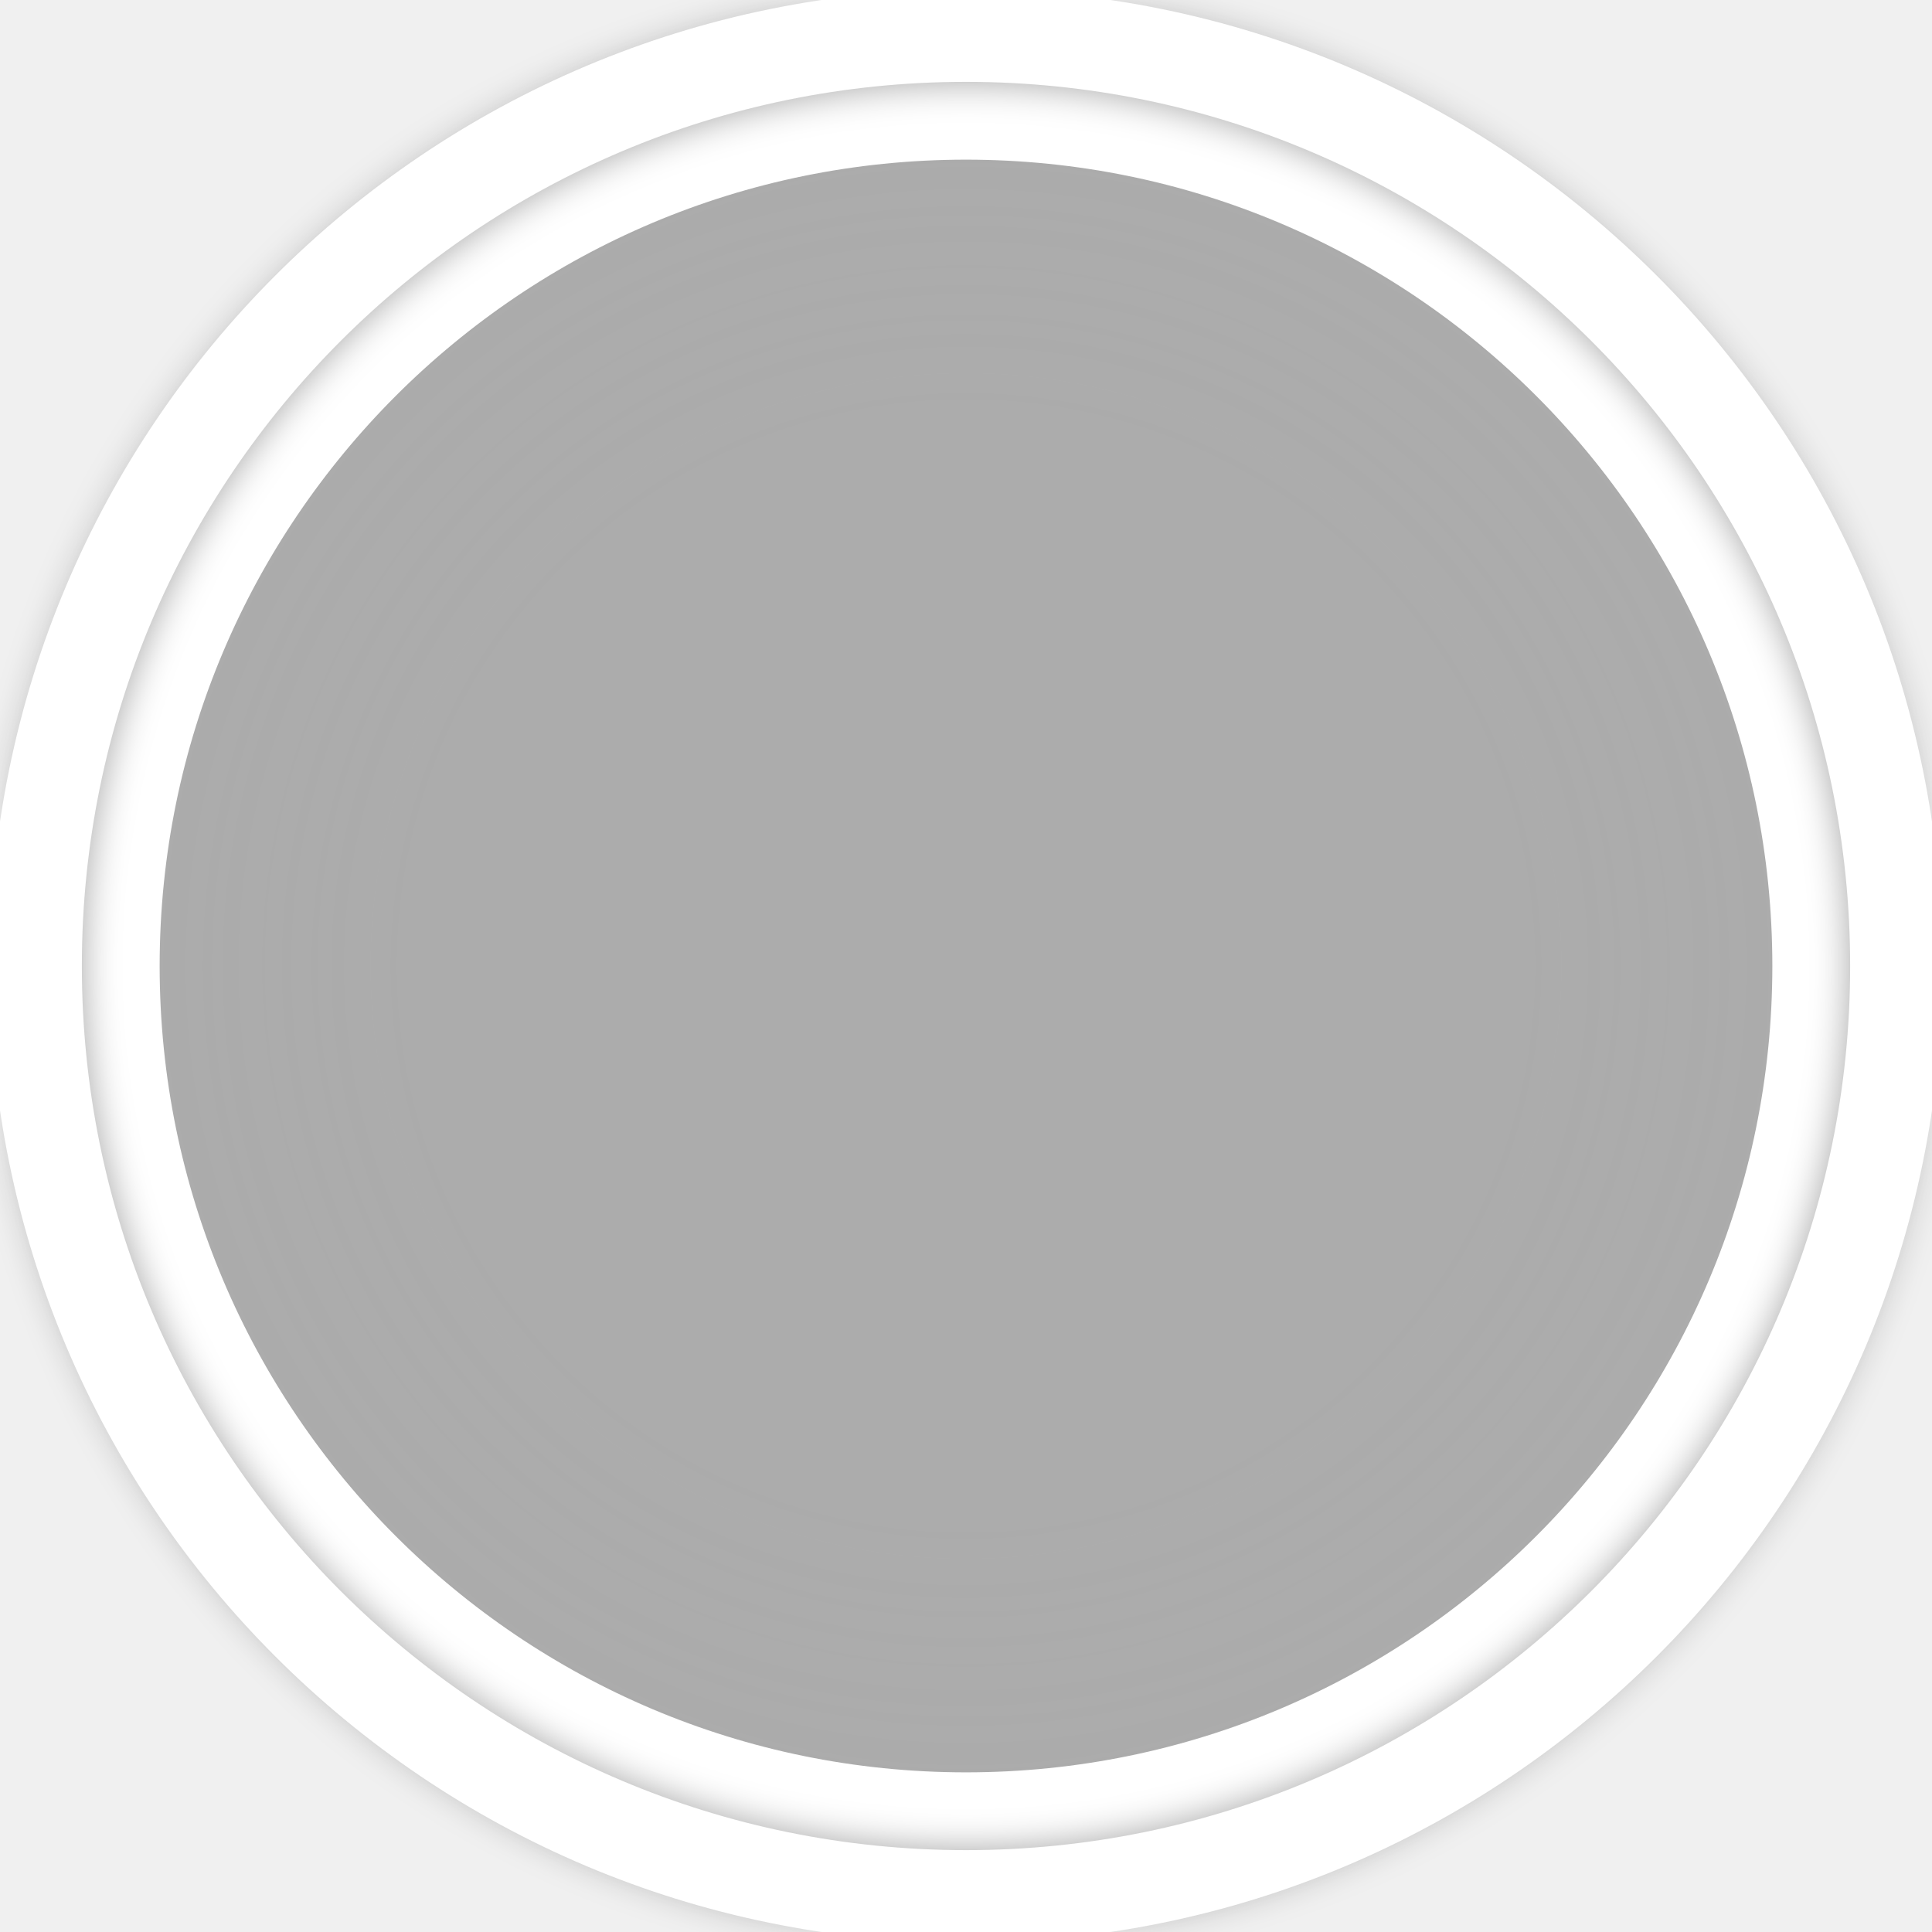
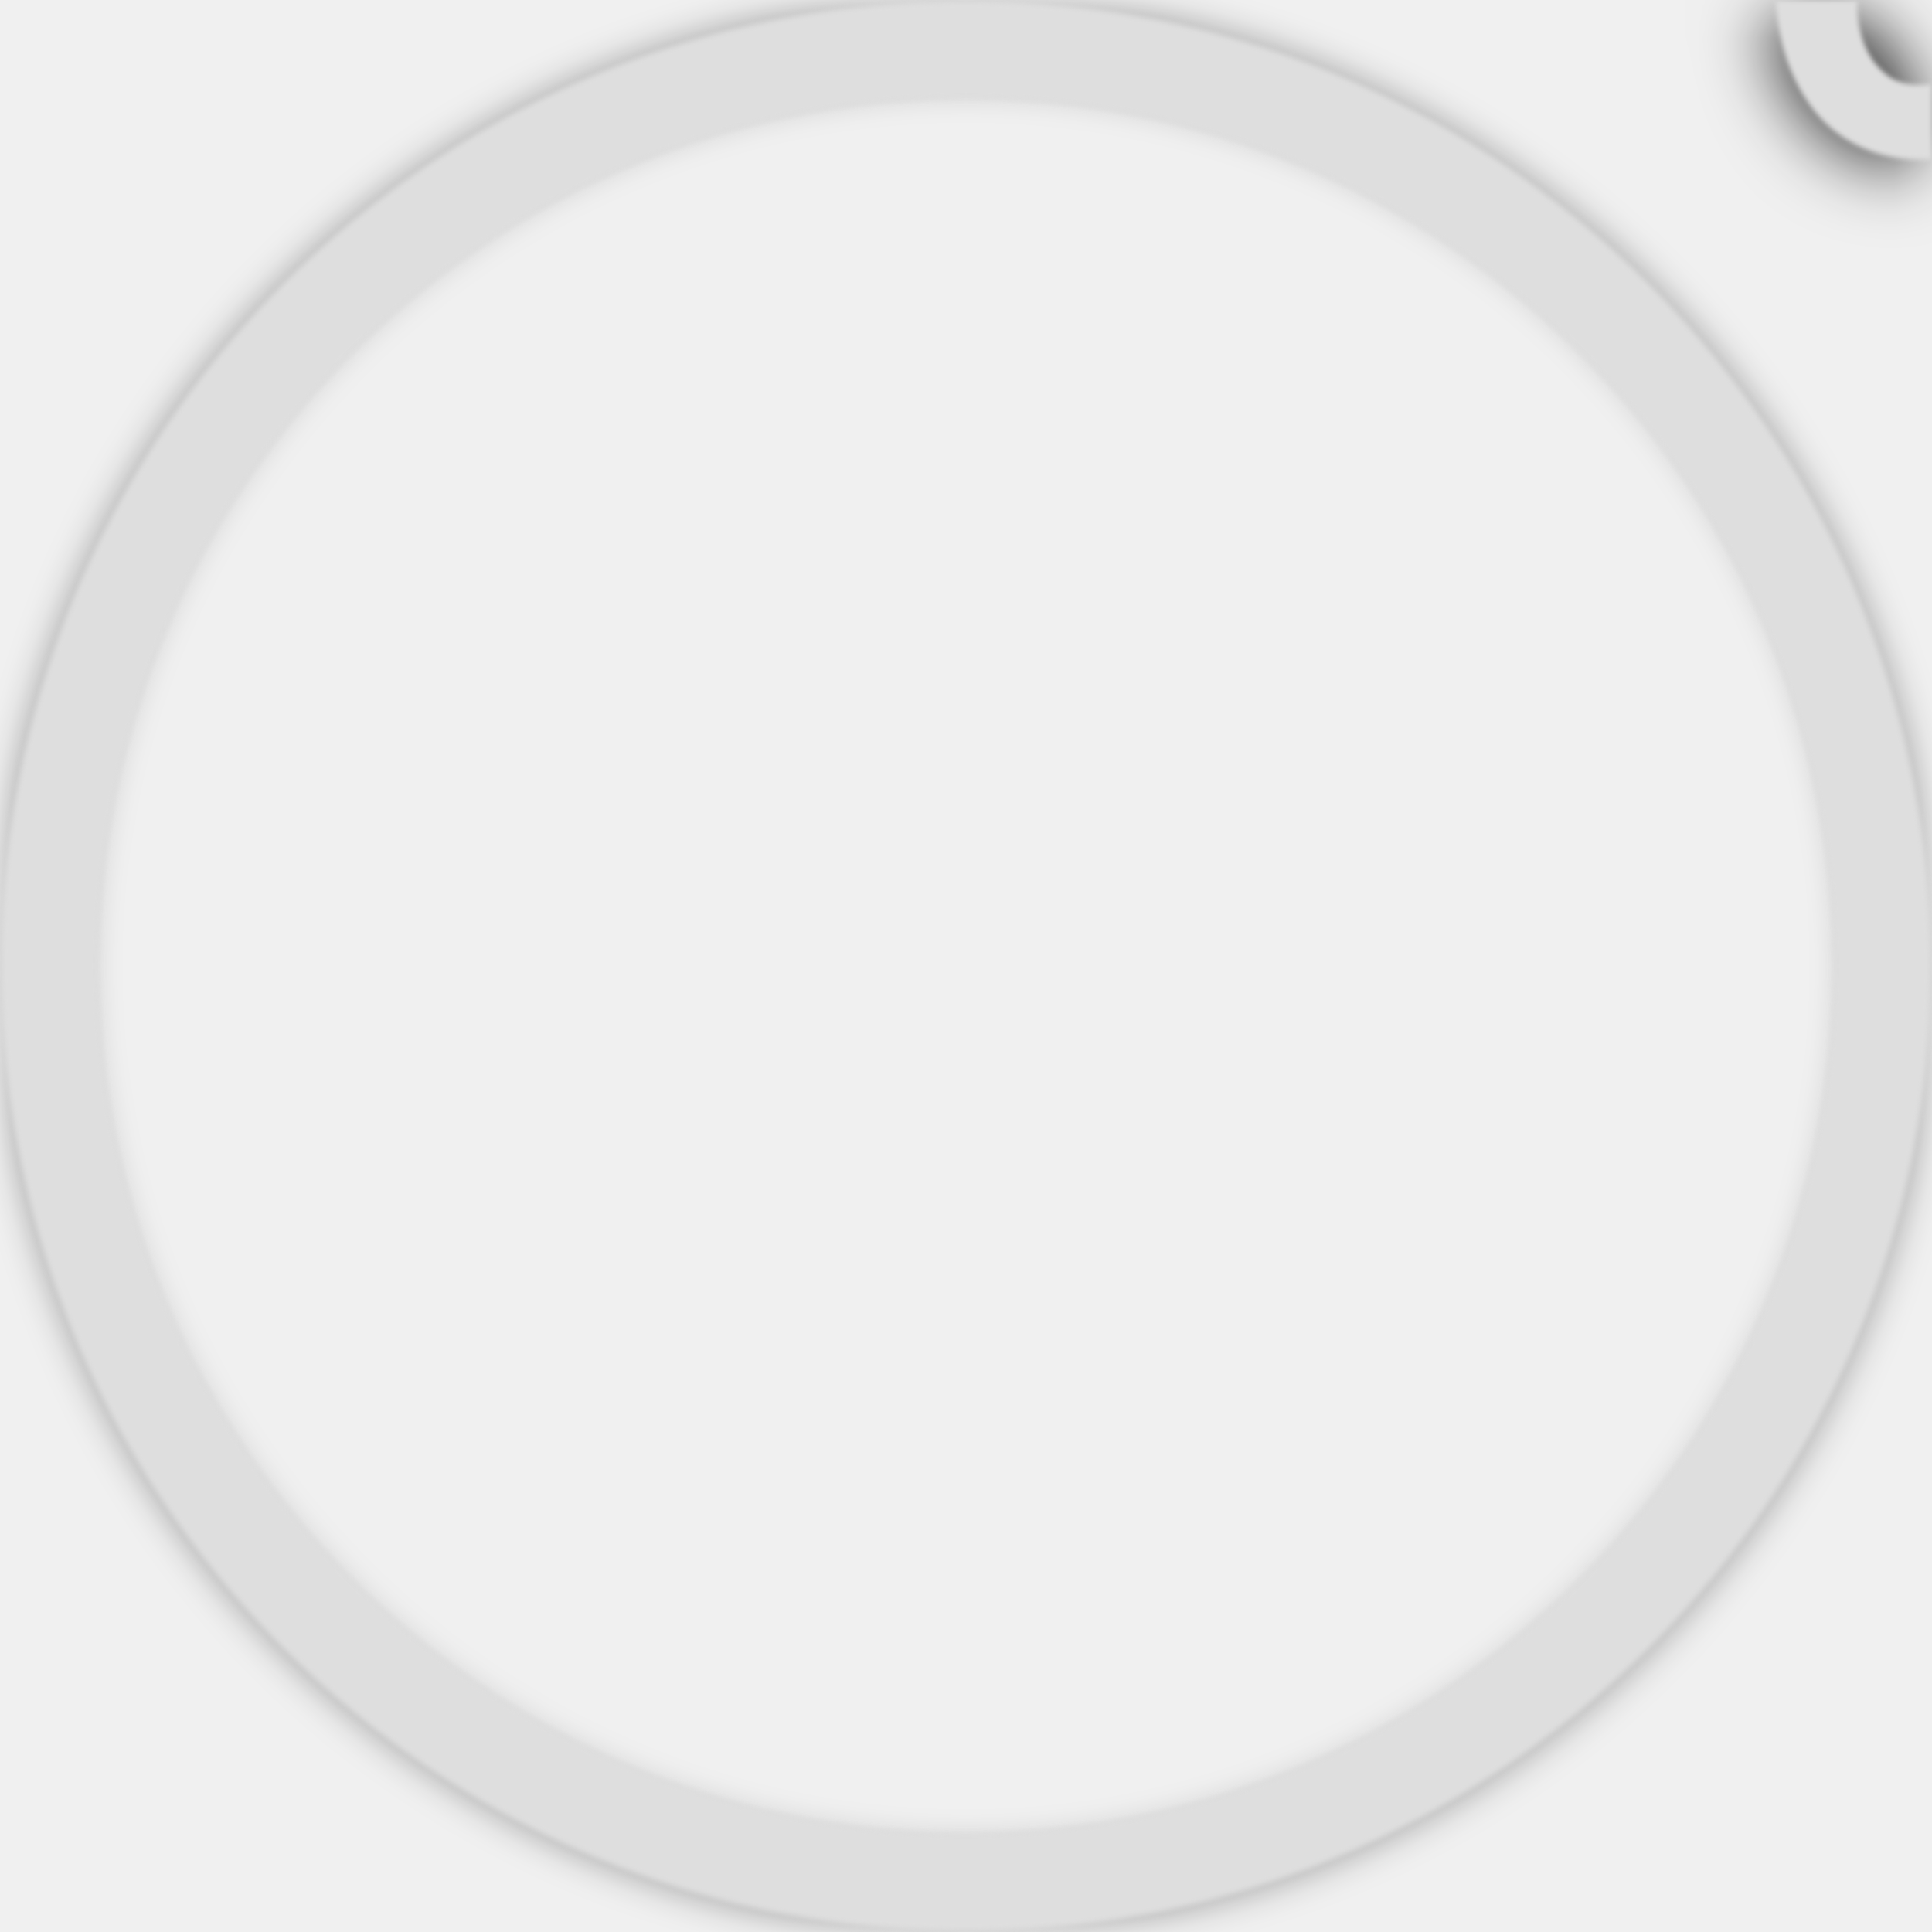
<svg xmlns="http://www.w3.org/2000/svg" xmlns:xlink="http://www.w3.org/1999/xlink" width="236" height="236" viewBox="0 0 62.442 62.442" version="1.1" id="svg8">
  <defs id="defs2">
+     <linearGradient id="linearGradient5">
+       <stop style="stop-color:#ffffff;stop-opacity:0;" offset="0.42" id="stop6" />
+       <stop style="stop-color:#ffffff;stop-opacity:0.151;" offset="0.839" id="stop7" />
+     </linearGradient>
    <linearGradient id="linearGradient1068">
      <stop style="stop-color:#000000;stop-opacity:1;" offset="0" id="stop1064" />
      <stop style="stop-color:#ffffff;stop-opacity:1" offset="0.829" id="stop1070" />
      <stop style="stop-color:#b9b9b9;stop-opacity:0.005" offset="0.924" id="stop1072" />
      <stop style="stop-color:#000000;stop-opacity:0;" offset="1" id="stop1066" />
    </linearGradient>
    <linearGradient id="linearGradient1036">
      <stop style="stop-color:#bfbfbf;stop-opacity:0.378" offset="0.553" id="stop1032" />
      <stop style="stop-color:#bfbfbf;stop-opacity:0.274" offset="0.818" id="stop1034" />
      <stop style="stop-color:#ffffff;stop-opacity:1;" offset="0.97" id="stop2" />
      <stop style="stop-color:#ffffff;stop-opacity:0;" offset="1" id="stop3" />
    </linearGradient>
    <radialGradient xlink:href="#linearGradient1036" id="radialGradient1038" cx="31.221" cy="31.221" fx="31.221" fy="31.221" r="31.221" gradientUnits="userSpaceOnUse" gradientTransform="matrix(-7.3630144e-6,-1.019255,1.023889,0,-0.7455993,63.0428)" />
    <radialGradient xlink:href="#linearGradient1068" id="radialGradient1062" cx="31.221" cy="31.221" fx="31.221" fy="31.221" r="27.993" gradientUnits="userSpaceOnUse" gradientTransform="matrix(0.9881125,9.1709027e-6,-8.2052721e-8,0.9881124,0.3711467,0.3708536)" />
    <filter style="color-interpolation-filters:sRGB" id="filter1" x="-0.046" y="-0.046" width="1.093" height="1.093">
      <feGaussianBlur stdDeviation="0.583" id="feGaussianBlur1" />
    </filter>
-     <filter style="color-interpolation-filters:sRGB" id="filter2" x="-0.022" y="-0.022" width="1.045" height="1.045">
-       <feGaussianBlur stdDeviation="0.006" id="feGaussianBlur2" />
+     <filter style="color-interpolation-filters:sRGB" id="filter2" x="-0.031" y="-0.031" width="1.061" height="1.061">
+       <feGaussianBlur stdDeviation="0.089" id="feGaussianBlur2" />
+     </filter>
+     <radialGradient xlink:href="#linearGradient5" id="radialGradient7" cx="31.221" cy="31.221" fx="31.221" fy="31.221" r="30.877" gradientUnits="userSpaceOnUse" gradientTransform="matrix(1.091767,0,0,1.091767,-2.865048,-2.865048)" />
+     <filter style="color-interpolation-filters:sRGB" id="filter8" x="-0.455" y="-0.293" width="1.91" height="1.586">
+       <feGaussianBlur stdDeviation="1.289" id="feGaussianBlur8" />
+     </filter>
+     <filter style="color-interpolation-filters:sRGB" id="filter9" x="-0.883" y="-0.239" width="2.765" height="1.478">
+       <feGaussianBlur stdDeviation="0.952" id="feGaussianBlur9" />
+     </filter>
+     <filter style="color-interpolation-filters:sRGB" id="filter10" x="-0.459" y="-0.294" width="1.918" height="1.587">
+       <feGaussianBlur stdDeviation="1.253" id="feGaussianBlur10" />
+     </filter>
+     <filter style="color-interpolation-filters:sRGB" id="filter11" x="-0.471" y="-0.288" width="1.942" height="1.576">
+       <feGaussianBlur stdDeviation="1.264" id="feGaussianBlur11" />
+     </filter>
+     <filter style="color-interpolation-filters:sRGB" id="filter12" x="-0.463" y="-0.291" width="1.926" height="1.583">
+       <feGaussianBlur stdDeviation="1.262" id="feGaussianBlur12" />
+     </filter>
+     <filter style="color-interpolation-filters:sRGB" id="filter13" x="-0.46" y="-0.293" width="1.92" height="1.585">
+       <feGaussianBlur stdDeviation="1.26" id="feGaussianBlur13" />
+     </filter>
+     <filter style="color-interpolation-filters:sRGB" id="filter18" x="-0.476" y="-0.285" width="1.952" height="1.571">
+       <feGaussianBlur stdDeviation="1.28" id="feGaussianBlur18" />
+     </filter>
+     <filter style="color-interpolation-filters:sRGB" id="filter19" x="-0.478" y="-0.287" width="1.956" height="1.575">
+       <feGaussianBlur stdDeviation="1.237" id="feGaussianBlur19" />
+     </filter>
+     <filter style="color-interpolation-filters:sRGB" id="filter20" x="-0.475" y="-0.286" width="1.95" height="1.571">
+       <feGaussianBlur stdDeviation="1.28" id="feGaussianBlur20" />
+     </filter>
+     <filter style="color-interpolation-filters:sRGB" id="filter21" x="-0.471" y="-0.288" width="1.941" height="1.577">
+       <feGaussianBlur stdDeviation="1.265" id="feGaussianBlur21" />
+     </filter>
+     <filter style="color-interpolation-filters:sRGB" id="filter22" x="-0.103" y="-0.062" width="1.205" height="1.124">
+       <feGaussianBlur stdDeviation="0.076" id="feGaussianBlur22" />
+     </filter>
+     <filter style="color-interpolation-filters:sRGB" id="filter23" x="-0.1" y="-0.06" width="1.199" height="1.119">
+       <feGaussianBlur stdDeviation="0.076" id="feGaussianBlur23" />
+     </filter>
+     <filter style="color-interpolation-filters:sRGB" id="filter24" x="-0.097" y="-0.062" width="1.195" height="1.124">
+       <feGaussianBlur stdDeviation="0.076" id="feGaussianBlur24" />
+     </filter>
+     <filter style="color-interpolation-filters:sRGB" id="filter25" x="-0.098" y="-0.062" width="1.196" height="1.123">
+       <feGaussianBlur stdDeviation="0.076" id="feGaussianBlur25" />
+     </filter>
+     <filter style="color-interpolation-filters:sRGB" id="filter26" x="-0.235" y="-0.064" width="1.47" height="1.127">
+       <feGaussianBlur stdDeviation="0.076" id="feGaussianBlur26" />
+     </filter>
+     <filter style="color-interpolation-filters:sRGB" id="filter27" x="-0.099" y="-0.06" width="1.199" height="1.119">
+       <feGaussianBlur stdDeviation="0.076" id="feGaussianBlur27" />
+     </filter>
+     <filter style="color-interpolation-filters:sRGB" id="filter28" x="-0.099" y="-0.061" width="1.199" height="1.122">
+       <feGaussianBlur stdDeviation="0.076" id="feGaussianBlur28" />
+     </filter>
+     <filter style="color-interpolation-filters:sRGB" id="filter29" x="-0.095" y="-0.061" width="1.189" height="1.122">
+       <feGaussianBlur stdDeviation="0.076" id="feGaussianBlur29" />
+     </filter>
+     <filter style="color-interpolation-filters:sRGB" id="filter30" x="-0.1" y="-0.061" width="1.199" height="1.122">
+       <feGaussianBlur stdDeviation="0.076" id="feGaussianBlur30" />
+     </filter>
+     <filter style="color-interpolation-filters:sRGB" id="filter31" x="-0.098" y="-0.062" width="1.195" height="1.125">
+       <feGaussianBlur stdDeviation="0.076" id="feGaussianBlur31" />
    </filter>
  </defs>
-   <g id="layer2" style="display:inline">
-     <g id="layer7" style="display:none">
-       <rect style="fill:#ffffff;stroke:#ffffff;stroke-width:2.646;stroke-linecap:round;stroke-linejoin:round;stroke-dashoffset:160;paint-order:stroke fill markers" id="rect1086" width="120.798" height="90.997" x="-29.178" y="-14.278" />
+   <g id="layer2" style="display:none">
+     <g id="layer7" style="display:inline;stroke-width:1.679" transform="matrix(0.5169078,0,0,0.6861972,15.08254,9.797189)">
+       <rect style="fill:#ffffff;fill-opacity:0;stroke:#ffffff;stroke-width:4.443;stroke-linecap:round;stroke-linejoin:round;stroke-dashoffset:160;stroke-opacity:0;paint-order:stroke fill markers" id="rect1086" width="120.798" height="90.997" x="-29.178" y="-14.278" />
    </g>
-     <g id="layer6" style="display:inline;opacity:1;fill:#000000;fill-opacity:0.3">
-       <circle style="fill:#000000;fill-opacity:0.3;stroke:none;stroke-width:2.646;stroke-linecap:round;stroke-linejoin:round;stroke-dashoffset:160;paint-order:stroke fill markers" id="path3796" cx="31.221" cy="31.221" r="26.357" />
+     <g id="layer6" style="display:inline;opacity:1;fill:#000000;fill-opacity:0.3;stroke-width:0.882" transform="matrix(1.134308,0,0,1.134308,-4.193206,-4.193206)">
+       <circle style="fill:#000000;fill-opacity:0.3;stroke:none;stroke-width:2.333;stroke-linecap:round;stroke-linejoin:round;stroke-dashoffset:160;paint-order:stroke fill markers" id="path3796" cx="31.221" cy="31.221" r="26.357" />
    </g>
-     <g id="layer3" style="display:inline;opacity:0.505">
+     <g id="layer3" style="display:none;opacity:0.505">
      <ellipse style="fill:url(#radialGradient1038);fill-opacity:1;stroke:none;stroke-width:1;stroke-miterlimit:4;stroke-dasharray:none;stroke-opacity:1" id="path843" cx="31.221" cy="31.221" rx="31.882" ry="31.882" />
    </g>
    <g id="layer5" style="display:inline">
-       <ellipse style="fill:none;fill-opacity:0.145;stroke:#ffffff;stroke-width:2.646;stroke-linecap:round;stroke-miterlimit:4;stroke-dasharray:none" id="path2065" cx="31.221" cy="31.221" rx="27.384" ry="27.384" />
+       <ellipse style="fill:url(#radialGradient7);fill-opacity:1;stroke:none;stroke-width:6.985;stroke-linecap:round;stroke-miterlimit:4;stroke-dasharray:none" id="path2065" cx="31.221" cy="31.221" rx="29.897" ry="29.897" />
    </g>
  </g>
  <g id="layer4" style="display:inline">
-     <circle style="opacity:0.359;fill:none;fill-opacity:0.799;stroke:#000000;stroke-width:2.552;stroke-miterlimit:4;stroke-dasharray:none;stroke-opacity:1;filter:url(#filter1)" id="path849" cx="31.221" cy="31.221" transform="matrix(1.036689,0,0,1.036678,-1.145474,-1.145124)" r="28.84" />
-     <circle style="mix-blend-mode:normal;fill:none;fill-opacity:0.799;stroke:#ffffff;stroke-width:2.552;stroke-miterlimit:4;stroke-dasharray:none;stroke-opacity:1;filter:url(#filter2)" id="circle1" cx="31.221" cy="31.221" transform="matrix(1.036689,0,0,1.036678,-1.145474,-1.145124)" r="28.84" />
+     <circle style="opacity:0.359;fill:none;fill-opacity:0.799;stroke:#000000;stroke-width:2.552;stroke-miterlimit:4;stroke-dasharray:none;stroke-opacity:1;filter:url(#filter1)" id="path849" cx="31.221" cy="31.221" transform="matrix(1.036689,0,0,1.036678,-1.145473,-1.145124)" r="28.84" />
+     <circle style="mix-blend-mode:normal;fill:none;fill-opacity:0.799;stroke:#dedede;stroke-width:3.091;stroke-miterlimit:4;stroke-dasharray:none;stroke-opacity:1;filter:url(#filter2)" id="circle1" cx="31.221" cy="31.221" transform="matrix(1.027036,0,0,1.027025,-0.8440878,-0.8437412)" r="28.84" />
  </g>
-   <g id="layer1" style="display:inline">
-     <circle style="display:inline;fill:none;fill-opacity:1;stroke:#ffffff;stroke-width:0.794;stroke-linecap:round;stroke-linejoin:round;stroke-dasharray:none;stroke-opacity:1;paint-order:stroke fill markers" id="path1" cx="31.221" cy="31.221" r="31.167" />
+   <g id="layer1" style="display:none">
+     <circle style="display:inline;fill:none;fill-opacity:1;stroke:#f80084;stroke-width:0.794;stroke-linecap:round;stroke-linejoin:round;stroke-dasharray:none;stroke-opacity:1;paint-order:stroke fill markers" id="path1" cx="31.221" cy="31.221" r="31.167" />
  </g>
-   <g id="layer10" style="display:none">
-     <g id="layer19" style="display:inline">
-       <text xml:space="preserve" style="font-size:25.4px;line-height:1.25;font-family:'Futura Bk BT';-inkscape-font-specification:'Futura Bk BT';text-align:center;text-anchor:middle;fill:#ffffff;stroke-width:0.265" x="32.809" y="-9.828" id="text994">
-         <tspan id="tspan992" x="32.809" y="-9.828" style="fill:#ffffff;stroke-width:0.265">9</tspan>
+   <g id="layer10" style="display:inline">
+     <g id="layer19" style="display:inline" transform="translate(118.868,-20.43043)">
+       <text xml:space="preserve" style="font-size:16.933px;line-height:1.25;font-family:'Futura Lt BT';-inkscape-font-specification:'Futura Lt BT, Normal';text-align:center;text-anchor:middle;fill:#000000;stroke-width:1.164;fill-opacity:1;font-weight:normal;font-style:normal;font-stretch:normal;font-variant:normal;font-variant-ligatures:normal;font-variant-caps:normal;font-variant-numeric:normal;font-variant-east-asian:normal;stroke:#000000;stroke-opacity:1;stroke-dasharray:none;stroke-linecap:round;stroke-linejoin:round;filter:url(#filter20)" x="32.809" y="-9.828" id="text994">
+         <tspan id="tspan992" x="32.809" y="-9.828" style="fill:#000000;stroke-width:1.164;fill-opacity:1;-inkscape-font-specification:'Futura Lt BT, Normal';font-family:'Futura Lt BT';font-weight:normal;font-style:normal;font-stretch:normal;font-variant:normal;font-size:16.933px;font-variant-ligatures:normal;font-variant-caps:normal;font-variant-numeric:normal;font-variant-east-asian:normal;stroke:#000000;stroke-opacity:1;stroke-dasharray:none;stroke-linecap:round;stroke-linejoin:round">9</tspan>
+       </text>
+       <text xml:space="preserve" style="font-size:16.933px;line-height:1.25;font-family:'Futura Lt BT';-inkscape-font-specification:'Futura Lt BT, Normal';text-align:center;text-anchor:middle;fill:#dedede;stroke-width:1.164;fill-opacity:1;font-weight:normal;font-style:normal;font-stretch:normal;font-variant:normal;font-variant-ligatures:normal;font-variant-caps:normal;font-variant-numeric:normal;font-variant-east-asian:normal;stroke:#dedede;stroke-opacity:1;stroke-dasharray:none;stroke-linecap:round;stroke-linejoin:round;filter:url(#filter27)" x="32.809" y="-9.828" id="text20">
+         <tspan id="tspan20" x="32.809" y="-9.828" style="fill:#dedede;stroke-width:1.164;fill-opacity:1;-inkscape-font-specification:'Futura Lt BT, Normal';font-family:'Futura Lt BT';font-weight:normal;font-style:normal;font-stretch:normal;font-variant:normal;font-size:16.933px;font-variant-ligatures:normal;font-variant-caps:normal;font-variant-numeric:normal;font-variant-east-asian:normal;stroke:#dedede;stroke-opacity:1;stroke-dasharray:none;stroke-linecap:round;stroke-linejoin:round">9</tspan>
      </text>
    </g>
-     <g id="layer20" style="display:inline">
-       <text xml:space="preserve" style="font-size:25.4px;line-height:1.25;font-family:'Futura Bk BT';-inkscape-font-specification:'Futura Bk BT';text-align:center;text-anchor:middle;fill:#ffffff;stroke-width:0.265" x="73.479" y="-8.428" id="text990">
-         <tspan id="tspan988" x="73.479" y="-8.428" style="fill:#ffffff;stroke-width:0.265">8</tspan>
+     <g id="layer20" style="display:inline" transform="translate(118.868,-20.43043)">
+       <text xml:space="preserve" style="font-size:16.933px;line-height:1.25;font-family:'Futura Lt BT';-inkscape-font-specification:'Futura Lt BT, Normal';text-align:center;text-anchor:middle;fill:#000000;stroke-width:1.164;fill-opacity:1;font-weight:normal;font-style:normal;font-stretch:normal;font-variant:normal;font-variant-ligatures:normal;font-variant-caps:normal;font-variant-numeric:normal;font-variant-east-asian:normal;stroke:#000000;stroke-opacity:1;stroke-dasharray:none;stroke-linecap:round;stroke-linejoin:round;filter:url(#filter21)" x="73.479" y="-8.428" id="text990">
+         <tspan id="tspan988" x="73.479" y="-8.428" style="fill:#000000;stroke-width:1.164;fill-opacity:1;-inkscape-font-specification:'Futura Lt BT, Normal';font-family:'Futura Lt BT';font-weight:normal;font-style:normal;font-stretch:normal;font-variant:normal;font-size:16.933px;font-variant-ligatures:normal;font-variant-caps:normal;font-variant-numeric:normal;font-variant-east-asian:normal;stroke:#000000;stroke-opacity:1;stroke-dasharray:none;stroke-linecap:round;stroke-linejoin:round">8</tspan>
+       </text>
+       <text xml:space="preserve" style="font-size:16.933px;line-height:1.25;font-family:'Futura Lt BT';-inkscape-font-specification:'Futura Lt BT, Normal';text-align:center;text-anchor:middle;fill:#dedede;stroke-width:1.164;fill-opacity:1;font-weight:normal;font-style:normal;font-stretch:normal;font-variant:normal;font-variant-ligatures:normal;font-variant-caps:normal;font-variant-numeric:normal;font-variant-east-asian:normal;stroke:#dedede;stroke-opacity:1;stroke-dasharray:none;stroke-linecap:round;stroke-linejoin:round;filter:url(#filter28)" x="73.479" y="-8.428" id="text21">
+         <tspan id="tspan21" x="73.479" y="-8.428" style="fill:#dedede;stroke-width:1.164;fill-opacity:1;-inkscape-font-specification:'Futura Lt BT, Normal';font-family:'Futura Lt BT';font-weight:normal;font-style:normal;font-stretch:normal;font-variant:normal;font-size:16.933px;font-variant-ligatures:normal;font-variant-caps:normal;font-variant-numeric:normal;font-variant-east-asian:normal;stroke:#dedede;stroke-opacity:1;stroke-dasharray:none;stroke-linecap:round;stroke-linejoin:round">8</tspan>
      </text>
    </g>
-     <g id="layer18" style="display:inline">
-       <text xml:space="preserve" style="font-size:25.4px;line-height:1.25;font-family:'Futura Bk BT';-inkscape-font-specification:'Futura Bk BT';text-align:center;text-anchor:middle;fill:#ffffff;stroke-width:0.265" x="-20.235" y="-12.488" id="text986">
-         <tspan id="tspan984" x="-20.235" y="-12.488" style="fill:#ffffff;stroke-width:0.265">7</tspan>
+     <g id="layer18" style="display:inline" transform="translate(118.868,-20.43043)">
+       <text xml:space="preserve" style="font-size:16.933px;line-height:1.25;font-family:'Futura Lt BT';-inkscape-font-specification:'Futura Lt BT, Normal';text-align:center;text-anchor:middle;fill:#000000;stroke-width:1.164;fill-opacity:1;font-weight:normal;font-style:normal;font-stretch:normal;font-variant:normal;font-variant-ligatures:normal;font-variant-caps:normal;font-variant-numeric:normal;font-variant-east-asian:normal;stroke:#000000;stroke-opacity:1;stroke-dasharray:none;stroke-linecap:round;stroke-linejoin:round;filter:url(#filter19)" x="-20.235" y="-12.488" id="text986">
+         <tspan id="tspan984" x="-20.235" y="-12.488" style="fill:#000000;stroke-width:1.164;fill-opacity:1;-inkscape-font-specification:'Futura Lt BT, Normal';font-family:'Futura Lt BT';font-weight:normal;font-style:normal;font-stretch:normal;font-variant:normal;font-size:16.933px;font-variant-ligatures:normal;font-variant-caps:normal;font-variant-numeric:normal;font-variant-east-asian:normal;stroke:#000000;stroke-opacity:1;stroke-dasharray:none;stroke-linecap:round;stroke-linejoin:round">7</tspan>
+       </text>
+       <text xml:space="preserve" style="font-size:16.933px;line-height:1.25;font-family:'Futura Lt BT';-inkscape-font-specification:'Futura Lt BT, Normal';text-align:center;text-anchor:middle;fill:#dedede;stroke-width:1.164;fill-opacity:1;font-weight:normal;font-style:normal;font-stretch:normal;font-variant:normal;font-variant-ligatures:normal;font-variant-caps:normal;font-variant-numeric:normal;font-variant-east-asian:normal;stroke:#dedede;stroke-opacity:1;stroke-dasharray:none;stroke-linecap:round;stroke-linejoin:round;filter:url(#filter22)" x="-20.235" y="-12.488" id="text19">
+         <tspan id="tspan19" x="-20.235" y="-12.488" style="fill:#dedede;stroke-width:1.164;fill-opacity:1;-inkscape-font-specification:'Futura Lt BT, Normal';font-family:'Futura Lt BT';font-weight:normal;font-style:normal;font-stretch:normal;font-variant:normal;font-size:16.933px;font-variant-ligatures:normal;font-variant-caps:normal;font-variant-numeric:normal;font-variant-east-asian:normal;stroke:#dedede;stroke-opacity:1;stroke-dasharray:none;stroke-linecap:round;stroke-linejoin:round">7</tspan>
      </text>
    </g>
-     <g id="layer17" style="display:inline">
-       <text xml:space="preserve" style="font-size:25.4px;line-height:1.25;font-family:'Futura Bk BT';-inkscape-font-specification:'Futura Bk BT';text-align:center;text-anchor:middle;fill:#ffffff;stroke-width:0.265" x="-41.61" y="24.835" id="text982">
-         <tspan id="tspan980" x="-41.61" y="24.835" style="fill:#ffffff;stroke-width:0.265">6</tspan>
+     <g id="layer17" style="display:inline" transform="translate(118.868,-20.43043)">
+       <text xml:space="preserve" style="font-size:16.933px;line-height:1.25;font-family:'Futura Lt BT';-inkscape-font-specification:'Futura Lt BT, Normal';text-align:center;text-anchor:middle;fill:#000000;stroke-width:1.164;fill-opacity:1;font-weight:normal;font-style:normal;font-stretch:normal;font-variant:normal;font-variant-ligatures:normal;font-variant-caps:normal;font-variant-numeric:normal;font-variant-east-asian:normal;stroke:#000000;stroke-opacity:1;stroke-dasharray:none;stroke-linecap:round;stroke-linejoin:round;filter:url(#filter18)" x="-41.61" y="24.835" id="text982">
+         <tspan id="tspan980" x="-41.61" y="24.835" style="fill:#000000;stroke-width:1.164;fill-opacity:1;-inkscape-font-specification:'Futura Lt BT, Normal';font-family:'Futura Lt BT';font-weight:normal;font-style:normal;font-stretch:normal;font-variant:normal;font-size:16.933px;font-variant-ligatures:normal;font-variant-caps:normal;font-variant-numeric:normal;font-variant-east-asian:normal;stroke:#000000;stroke-opacity:1;stroke-dasharray:none;stroke-linecap:round;stroke-linejoin:round">6</tspan>
+       </text>
+       <text xml:space="preserve" style="font-size:16.933px;line-height:1.25;font-family:'Futura Lt BT';-inkscape-font-specification:'Futura Lt BT, Normal';text-align:center;text-anchor:middle;fill:#dedede;stroke-width:1.164;fill-opacity:1;font-weight:normal;font-style:normal;font-stretch:normal;font-variant:normal;font-variant-ligatures:normal;font-variant-caps:normal;font-variant-numeric:normal;font-variant-east-asian:normal;stroke:#dedede;stroke-opacity:1;stroke-dasharray:none;stroke-linecap:round;stroke-linejoin:round;filter:url(#filter23)" x="-41.61" y="24.835" id="text18">
+         <tspan id="tspan18" x="-41.61" y="24.835" style="fill:#dedede;stroke-width:1.164;fill-opacity:1;-inkscape-font-specification:'Futura Lt BT, Normal';font-family:'Futura Lt BT';font-weight:normal;font-style:normal;font-stretch:normal;font-variant:normal;font-size:16.933px;font-variant-ligatures:normal;font-variant-caps:normal;font-variant-numeric:normal;font-variant-east-asian:normal;stroke:#dedede;stroke-opacity:1;stroke-dasharray:none;stroke-linecap:round;stroke-linejoin:round">6</tspan>
      </text>
    </g>
-     <g id="layer16" style="display:inline">
-       <text xml:space="preserve" style="font-size:25.4px;line-height:1.25;font-family:'Futura Bk BT';-inkscape-font-specification:'Futura Bk BT';text-align:center;text-anchor:middle;fill:#ffffff;stroke-width:0.265" x="-15.156" y="72.967" id="text998">
-         <tspan id="tspan996" x="-15.156" y="72.967" style="fill:#ffffff;stroke-width:0.265">5</tspan>
+     <g id="layer16" style="display:inline" transform="translate(118.868,-20.43043)">
+       <text xml:space="preserve" style="font-size:16.933px;line-height:1.25;font-family:'Futura Lt BT';-inkscape-font-specification:'Futura Lt BT, Normal';text-align:center;text-anchor:middle;fill:#000000;stroke-width:1.164;fill-opacity:1;font-weight:normal;font-style:normal;font-stretch:normal;font-variant:normal;font-variant-ligatures:normal;font-variant-caps:normal;font-variant-numeric:normal;font-variant-east-asian:normal;stroke:#000000;stroke-opacity:1;stroke-dasharray:none;stroke-linecap:round;stroke-linejoin:round;filter:url(#filter13)" x="-15.156" y="72.967" id="text998">
+         <tspan id="tspan996" x="-15.156" y="72.967" style="fill:#000000;stroke-width:1.164;fill-opacity:1;-inkscape-font-specification:'Futura Lt BT, Normal';font-family:'Futura Lt BT';font-weight:normal;font-style:normal;font-stretch:normal;font-variant:normal;font-size:16.933px;font-variant-ligatures:normal;font-variant-caps:normal;font-variant-numeric:normal;font-variant-east-asian:normal;stroke:#000000;stroke-opacity:1;stroke-dasharray:none;stroke-linecap:round;stroke-linejoin:round">5</tspan>
+       </text>
+       <text xml:space="preserve" style="font-size:16.933px;line-height:1.25;font-family:'Futura Lt BT';-inkscape-font-specification:'Futura Lt BT, Normal';text-align:center;text-anchor:middle;fill:#dedede;stroke-width:1.164;fill-opacity:1;font-weight:normal;font-style:normal;font-stretch:normal;font-variant:normal;font-variant-ligatures:normal;font-variant-caps:normal;font-variant-numeric:normal;font-variant-east-asian:normal;stroke:#dedede;stroke-opacity:1;stroke-dasharray:none;stroke-linecap:round;stroke-linejoin:round;filter:url(#filter24)" x="-15.156" y="72.967" id="text13">
+         <tspan id="tspan13" x="-15.156" y="72.967" style="fill:#dedede;stroke-width:1.164;fill-opacity:1;-inkscape-font-specification:'Futura Lt BT, Normal';font-family:'Futura Lt BT';font-weight:normal;font-style:normal;font-stretch:normal;font-variant:normal;font-size:16.933px;font-variant-ligatures:normal;font-variant-caps:normal;font-variant-numeric:normal;font-variant-east-asian:normal;stroke:#dedede;stroke-opacity:1;stroke-dasharray:none;stroke-linecap:round;stroke-linejoin:round">5</tspan>
      </text>
    </g>
-     <g id="layer15" style="display:inline">
-       <text xml:space="preserve" style="font-size:25.4px;line-height:1.25;font-family:'Futura Bk BT';-inkscape-font-specification:'Futura Bk BT';text-align:center;text-anchor:middle;fill:#ffffff;stroke-width:0.265" x="47.921" y="86.221" id="text978">
-         <tspan id="tspan976" x="47.921" y="86.221" style="fill:#ffffff;stroke-width:0.265">4</tspan>
+     <g id="layer15" style="display:inline" transform="translate(118.868,-20.43043)">
+       <text xml:space="preserve" style="font-size:16.933px;line-height:1.25;font-family:'Futura Lt BT';-inkscape-font-specification:'Futura Lt BT, Normal';text-align:center;text-anchor:middle;fill:#000000;stroke-width:1.164;fill-opacity:1;font-weight:normal;font-style:normal;font-stretch:normal;font-variant:normal;font-variant-ligatures:normal;font-variant-caps:normal;font-variant-numeric:normal;font-variant-east-asian:normal;stroke:#000000;stroke-opacity:1;stroke-dasharray:none;stroke-linecap:round;stroke-linejoin:round;filter:url(#filter12)" x="47.921" y="86.221" id="text978">
+         <tspan id="tspan976" x="47.921" y="86.221" style="fill:#000000;stroke-width:1.164;fill-opacity:1;-inkscape-font-specification:'Futura Lt BT, Normal';font-family:'Futura Lt BT';font-weight:normal;font-style:normal;font-stretch:normal;font-variant:normal;font-size:16.933px;font-variant-ligatures:normal;font-variant-caps:normal;font-variant-numeric:normal;font-variant-east-asian:normal;stroke:#000000;stroke-opacity:1;stroke-dasharray:none;stroke-linecap:round;stroke-linejoin:round">4</tspan>
+       </text>
+       <text xml:space="preserve" style="font-size:16.933px;line-height:1.25;font-family:'Futura Lt BT';-inkscape-font-specification:'Futura Lt BT, Normal';text-align:center;text-anchor:middle;fill:#dedede;stroke-width:1.164;fill-opacity:1;font-weight:normal;font-style:normal;font-stretch:normal;font-variant:normal;font-variant-ligatures:normal;font-variant-caps:normal;font-variant-numeric:normal;font-variant-east-asian:normal;stroke:#dedede;stroke-opacity:1;stroke-dasharray:none;stroke-linecap:round;stroke-linejoin:round;filter:url(#filter25)" x="47.921" y="86.221" id="text12">
+         <tspan id="tspan12" x="47.921" y="86.221" style="fill:#dedede;stroke-width:1.164;fill-opacity:1;-inkscape-font-specification:'Futura Lt BT, Normal';font-family:'Futura Lt BT';font-weight:normal;font-style:normal;font-stretch:normal;font-variant:normal;font-size:16.933px;font-variant-ligatures:normal;font-variant-caps:normal;font-variant-numeric:normal;font-variant-east-asian:normal;stroke:#dedede;stroke-opacity:1;stroke-dasharray:none;stroke-linecap:round;stroke-linejoin:round">4</tspan>
      </text>
    </g>
-     <g id="layer14" style="display:inline">
-       <text xml:space="preserve" style="font-size:25.4px;line-height:1.25;font-family:'Futura Bk BT';-inkscape-font-specification:'Futura Bk BT';text-align:center;text-anchor:middle;fill:#ffffff;stroke-width:0.265" x="79.397" y="80.594" id="text974">
-         <tspan id="tspan972" x="79.397" y="80.594" style="fill:#ffffff;stroke-width:0.265">3</tspan>
+     <g id="layer14" style="display:inline" transform="translate(118.868,-20.43043)">
+       <text xml:space="preserve" style="font-size:16.933px;line-height:1.25;font-family:'Futura Lt BT';-inkscape-font-specification:'Futura Lt BT, Normal';text-align:center;text-anchor:middle;fill:#000000;stroke-width:1.164;fill-opacity:1;font-weight:normal;font-style:normal;font-stretch:normal;font-variant:normal;font-variant-ligatures:normal;font-variant-caps:normal;font-variant-numeric:normal;font-variant-east-asian:normal;stroke:#000000;stroke-opacity:1;stroke-dasharray:none;stroke-linecap:round;stroke-linejoin:round;filter:url(#filter11)" x="79.397" y="80.594" id="text974">
+         <tspan id="tspan972" x="79.397" y="80.594" style="fill:#000000;stroke-width:1.164;fill-opacity:1;-inkscape-font-specification:'Futura Lt BT, Normal';font-family:'Futura Lt BT';font-weight:normal;font-style:normal;font-stretch:normal;font-variant:normal;font-size:16.933px;font-variant-ligatures:normal;font-variant-caps:normal;font-variant-numeric:normal;font-variant-east-asian:normal;stroke:#000000;stroke-opacity:1;stroke-dasharray:none;stroke-linecap:round;stroke-linejoin:round">3</tspan>
+       </text>
+       <text xml:space="preserve" style="font-size:16.933px;line-height:1.25;font-family:'Futura Lt BT';-inkscape-font-specification:'Futura Lt BT, Normal';text-align:center;text-anchor:middle;fill:#dedede;stroke-width:1.164;fill-opacity:1;font-weight:normal;font-style:normal;font-stretch:normal;font-variant:normal;font-variant-ligatures:normal;font-variant-caps:normal;font-variant-numeric:normal;font-variant-east-asian:normal;stroke:#dedede;stroke-opacity:1;stroke-dasharray:none;stroke-linecap:round;stroke-linejoin:round;filter:url(#filter30)" x="79.397" y="80.594" id="text11">
+         <tspan id="tspan11" x="79.397" y="80.594" style="fill:#dedede;stroke-width:1.164;fill-opacity:1;-inkscape-font-specification:'Futura Lt BT, Normal';font-family:'Futura Lt BT';font-weight:normal;font-style:normal;font-stretch:normal;font-variant:normal;font-size:16.933px;font-variant-ligatures:normal;font-variant-caps:normal;font-variant-numeric:normal;font-variant-east-asian:normal;stroke:#dedede;stroke-opacity:1;stroke-dasharray:none;stroke-linecap:round;stroke-linejoin:round">3</tspan>
      </text>
    </g>
-     <g id="layer13" style="display:inline">
-       <text xml:space="preserve" style="font-size:25.4px;line-height:1.25;font-family:'Futura Bk BT';-inkscape-font-specification:'Futura Bk BT';text-align:center;text-anchor:middle;fill:#ffffff;stroke-width:0.265" x="99.249" y="65.827" id="text970">
-         <tspan id="tspan968" x="99.249" y="65.827" style="fill:#ffffff;stroke-width:0.265">2</tspan>
+     <g id="layer13" style="display:inline" transform="translate(118.868,-20.43043)">
+       <text xml:space="preserve" style="display:inline;font-size:16.933px;line-height:1.25;font-family:'Futura Lt BT';-inkscape-font-specification:'Futura Lt BT, Normal';text-align:center;text-anchor:middle;fill:#000000;stroke-width:1.164;fill-opacity:1;font-weight:normal;font-style:normal;font-stretch:normal;font-variant:normal;font-variant-ligatures:normal;font-variant-caps:normal;font-variant-numeric:normal;font-variant-east-asian:normal;stroke:#000000;stroke-opacity:1;stroke-dasharray:none;stroke-linecap:round;stroke-linejoin:round;filter:url(#filter10)" x="99.249" y="65.827" id="text10">
+         <tspan id="tspan10" x="99.249" y="65.827" style="fill:#000000;stroke-width:1.164;fill-opacity:1;-inkscape-font-specification:'Futura Lt BT, Normal';font-family:'Futura Lt BT';font-weight:normal;font-style:normal;font-stretch:normal;font-variant:normal;font-size:16.933px;font-variant-ligatures:normal;font-variant-caps:normal;font-variant-numeric:normal;font-variant-east-asian:normal;stroke:#000000;stroke-opacity:1;stroke-dasharray:none;stroke-linecap:round;stroke-linejoin:round">2</tspan>
+       </text>
+       <text xml:space="preserve" style="font-size:16.933px;line-height:1.25;font-family:'Futura Lt BT';-inkscape-font-specification:'Futura Lt BT, Normal';text-align:center;text-anchor:middle;fill:#dedede;stroke-width:1.164;fill-opacity:1;font-weight:normal;font-style:normal;font-stretch:normal;font-variant:normal;font-variant-ligatures:normal;font-variant-caps:normal;font-variant-numeric:normal;font-variant-east-asian:normal;stroke:#dedede;stroke-opacity:1;stroke-dasharray:none;stroke-linecap:round;stroke-linejoin:round;filter:url(#filter31)" x="99.249" y="65.827" id="text970">
+         <tspan id="tspan968" x="99.249" y="65.827" style="fill:#dedede;stroke-width:1.164;fill-opacity:1;-inkscape-font-specification:'Futura Lt BT, Normal';font-family:'Futura Lt BT';font-weight:normal;font-style:normal;font-stretch:normal;font-variant:normal;font-size:16.933px;font-variant-ligatures:normal;font-variant-caps:normal;font-variant-numeric:normal;font-variant-east-asian:normal;stroke:#dedede;stroke-opacity:1;stroke-dasharray:none;stroke-linecap:round;stroke-linejoin:round">2</tspan>
      </text>
    </g>
-     <g id="layer12" style="display:inline">
-       <text xml:space="preserve" style="font-size:25.4px;line-height:1.25;font-family:'Futura Bk BT';-inkscape-font-specification:'Futura Bk BT';text-align:center;text-anchor:middle;fill:#ffffff;stroke-width:0.265" x="31.433" y="41.015" id="text966">
-         <tspan id="tspan964" x="31.433" y="41.015" style="fill:#ffffff;stroke-width:0.265">1</tspan>
+     <g id="layer12" style="display:inline" transform="translate(118.868,-20.43043)">
+       <text xml:space="preserve" style="font-size:16.933px;line-height:1.25;font-family:'Futura Lt BT';-inkscape-font-specification:'Futura Lt BT, Normal';text-align:center;text-anchor:middle;fill:#000000;stroke-width:1.164;fill-opacity:1;font-weight:normal;font-style:normal;font-stretch:normal;font-variant:normal;font-variant-ligatures:normal;font-variant-caps:normal;font-variant-numeric:normal;font-variant-east-asian:normal;stroke:#000000;stroke-opacity:1;stroke-dasharray:none;stroke-linecap:round;stroke-linejoin:round;filter:url(#filter9)" x="31.433" y="41.015" id="text966">
+         <tspan id="tspan964" x="31.433" y="41.015" style="fill:#000000;stroke-width:1.164;fill-opacity:1;-inkscape-font-specification:'Futura Lt BT, Normal';font-family:'Futura Lt BT';font-weight:normal;font-style:normal;font-stretch:normal;font-variant:normal;font-size:16.933px;font-variant-ligatures:normal;font-variant-caps:normal;font-variant-numeric:normal;font-variant-east-asian:normal;stroke:#000000;stroke-opacity:1;stroke-dasharray:none;stroke-linecap:round;stroke-linejoin:round">1</tspan>
+       </text>
+       <text xml:space="preserve" style="font-size:16.933px;line-height:1.25;font-family:'Futura Lt BT';-inkscape-font-specification:'Futura Lt BT, Normal';text-align:center;text-anchor:middle;fill:#dedede;stroke-width:1.164;fill-opacity:1;font-weight:normal;font-style:normal;font-stretch:normal;font-variant:normal;font-variant-ligatures:normal;font-variant-caps:normal;font-variant-numeric:normal;font-variant-east-asian:normal;stroke:#dedede;stroke-opacity:1;stroke-dasharray:none;stroke-linecap:round;stroke-linejoin:round;filter:url(#filter26)" x="31.433" y="41.015" id="text9">
+         <tspan id="tspan9" x="31.433" y="41.015" style="fill:#dedede;stroke-width:1.164;fill-opacity:1;-inkscape-font-specification:'Futura Lt BT, Normal';font-family:'Futura Lt BT';font-weight:normal;font-style:normal;font-stretch:normal;font-variant:normal;font-size:16.933px;font-variant-ligatures:normal;font-variant-caps:normal;font-variant-numeric:normal;font-variant-east-asian:normal;stroke:#dedede;stroke-opacity:1;stroke-dasharray:none;stroke-linecap:round;stroke-linejoin:round">1</tspan>
      </text>
    </g>
-     <g id="layer11" style="display:inline">
-       <text xml:space="preserve" style="font-style:normal;font-variant:normal;font-weight:normal;font-stretch:normal;font-size:25.4px;line-height:1.25;font-family:'Futura Lt BT';-inkscape-font-specification:'Futura Lt BT';text-align:center;text-anchor:middle;fill:#ffffff;stroke-width:0.265" x="97.895" y="17.809" id="text962">
-         <tspan id="tspan960" x="97.895" y="17.809" style="font-style:normal;font-variant:normal;font-weight:normal;font-stretch:normal;font-family:'Futura Lt BT';-inkscape-font-specification:'Futura Lt BT';fill:#ffffff;stroke-width:0.265">0</tspan>
+     <g id="layer11" style="display:inline" transform="translate(118.868,-20.43043)">
+       <text xml:space="preserve" style="font-style:normal;font-variant:normal;font-weight:normal;font-stretch:normal;font-size:16.933px;line-height:1.25;font-family:'Futura Lt BT';-inkscape-font-specification:'Futura Lt BT, Normal';font-variant-ligatures:normal;font-variant-caps:normal;font-variant-numeric:normal;font-variant-east-asian:normal;text-align:center;text-anchor:middle;mix-blend-mode:normal;fill:#000000;fill-opacity:1;stroke:#000000;stroke-width:1.164;stroke-linecap:round;stroke-linejoin:round;stroke-dasharray:none;stroke-opacity:1;filter:url(#filter8)" x="97.895" y="17.809" id="text962">
+         <tspan id="tspan960" x="97.895" y="17.809" style="font-style:normal;font-variant:normal;font-weight:normal;font-stretch:normal;font-size:16.933px;font-family:'Futura Lt BT';-inkscape-font-specification:'Futura Lt BT, Normal';font-variant-ligatures:normal;font-variant-caps:normal;font-variant-numeric:normal;font-variant-east-asian:normal;fill:#000000;fill-opacity:1;stroke:#000000;stroke-width:1.164;stroke-linecap:round;stroke-linejoin:round;stroke-dasharray:none;stroke-opacity:1">0</tspan>
+       </text>
+       <text xml:space="preserve" style="font-style:normal;font-variant:normal;font-weight:normal;font-stretch:normal;font-size:16.933px;line-height:1.25;font-family:'Futura Lt BT';-inkscape-font-specification:'Futura Lt BT, Normal';font-variant-ligatures:normal;font-variant-caps:normal;font-variant-numeric:normal;font-variant-east-asian:normal;text-align:center;text-anchor:middle;fill:#dedede;fill-opacity:1;stroke:#dedede;stroke-width:1.164;stroke-linecap:round;stroke-linejoin:round;stroke-dasharray:none;stroke-opacity:1;filter:url(#filter29)" x="97.895" y="17.809" id="text8">
+         <tspan id="tspan8" x="97.895" y="17.809" style="font-style:normal;font-variant:normal;font-weight:normal;font-stretch:normal;font-size:16.933px;font-family:'Futura Lt BT';-inkscape-font-specification:'Futura Lt BT, Normal';font-variant-ligatures:normal;font-variant-caps:normal;font-variant-numeric:normal;font-variant-east-asian:normal;fill:#dedede;fill-opacity:1;stroke:#dedede;stroke-width:1.164;stroke-linecap:round;stroke-linejoin:round;stroke-dasharray:none;stroke-opacity:1">0</tspan>
      </text>
    </g>
  </g>
</svg>
